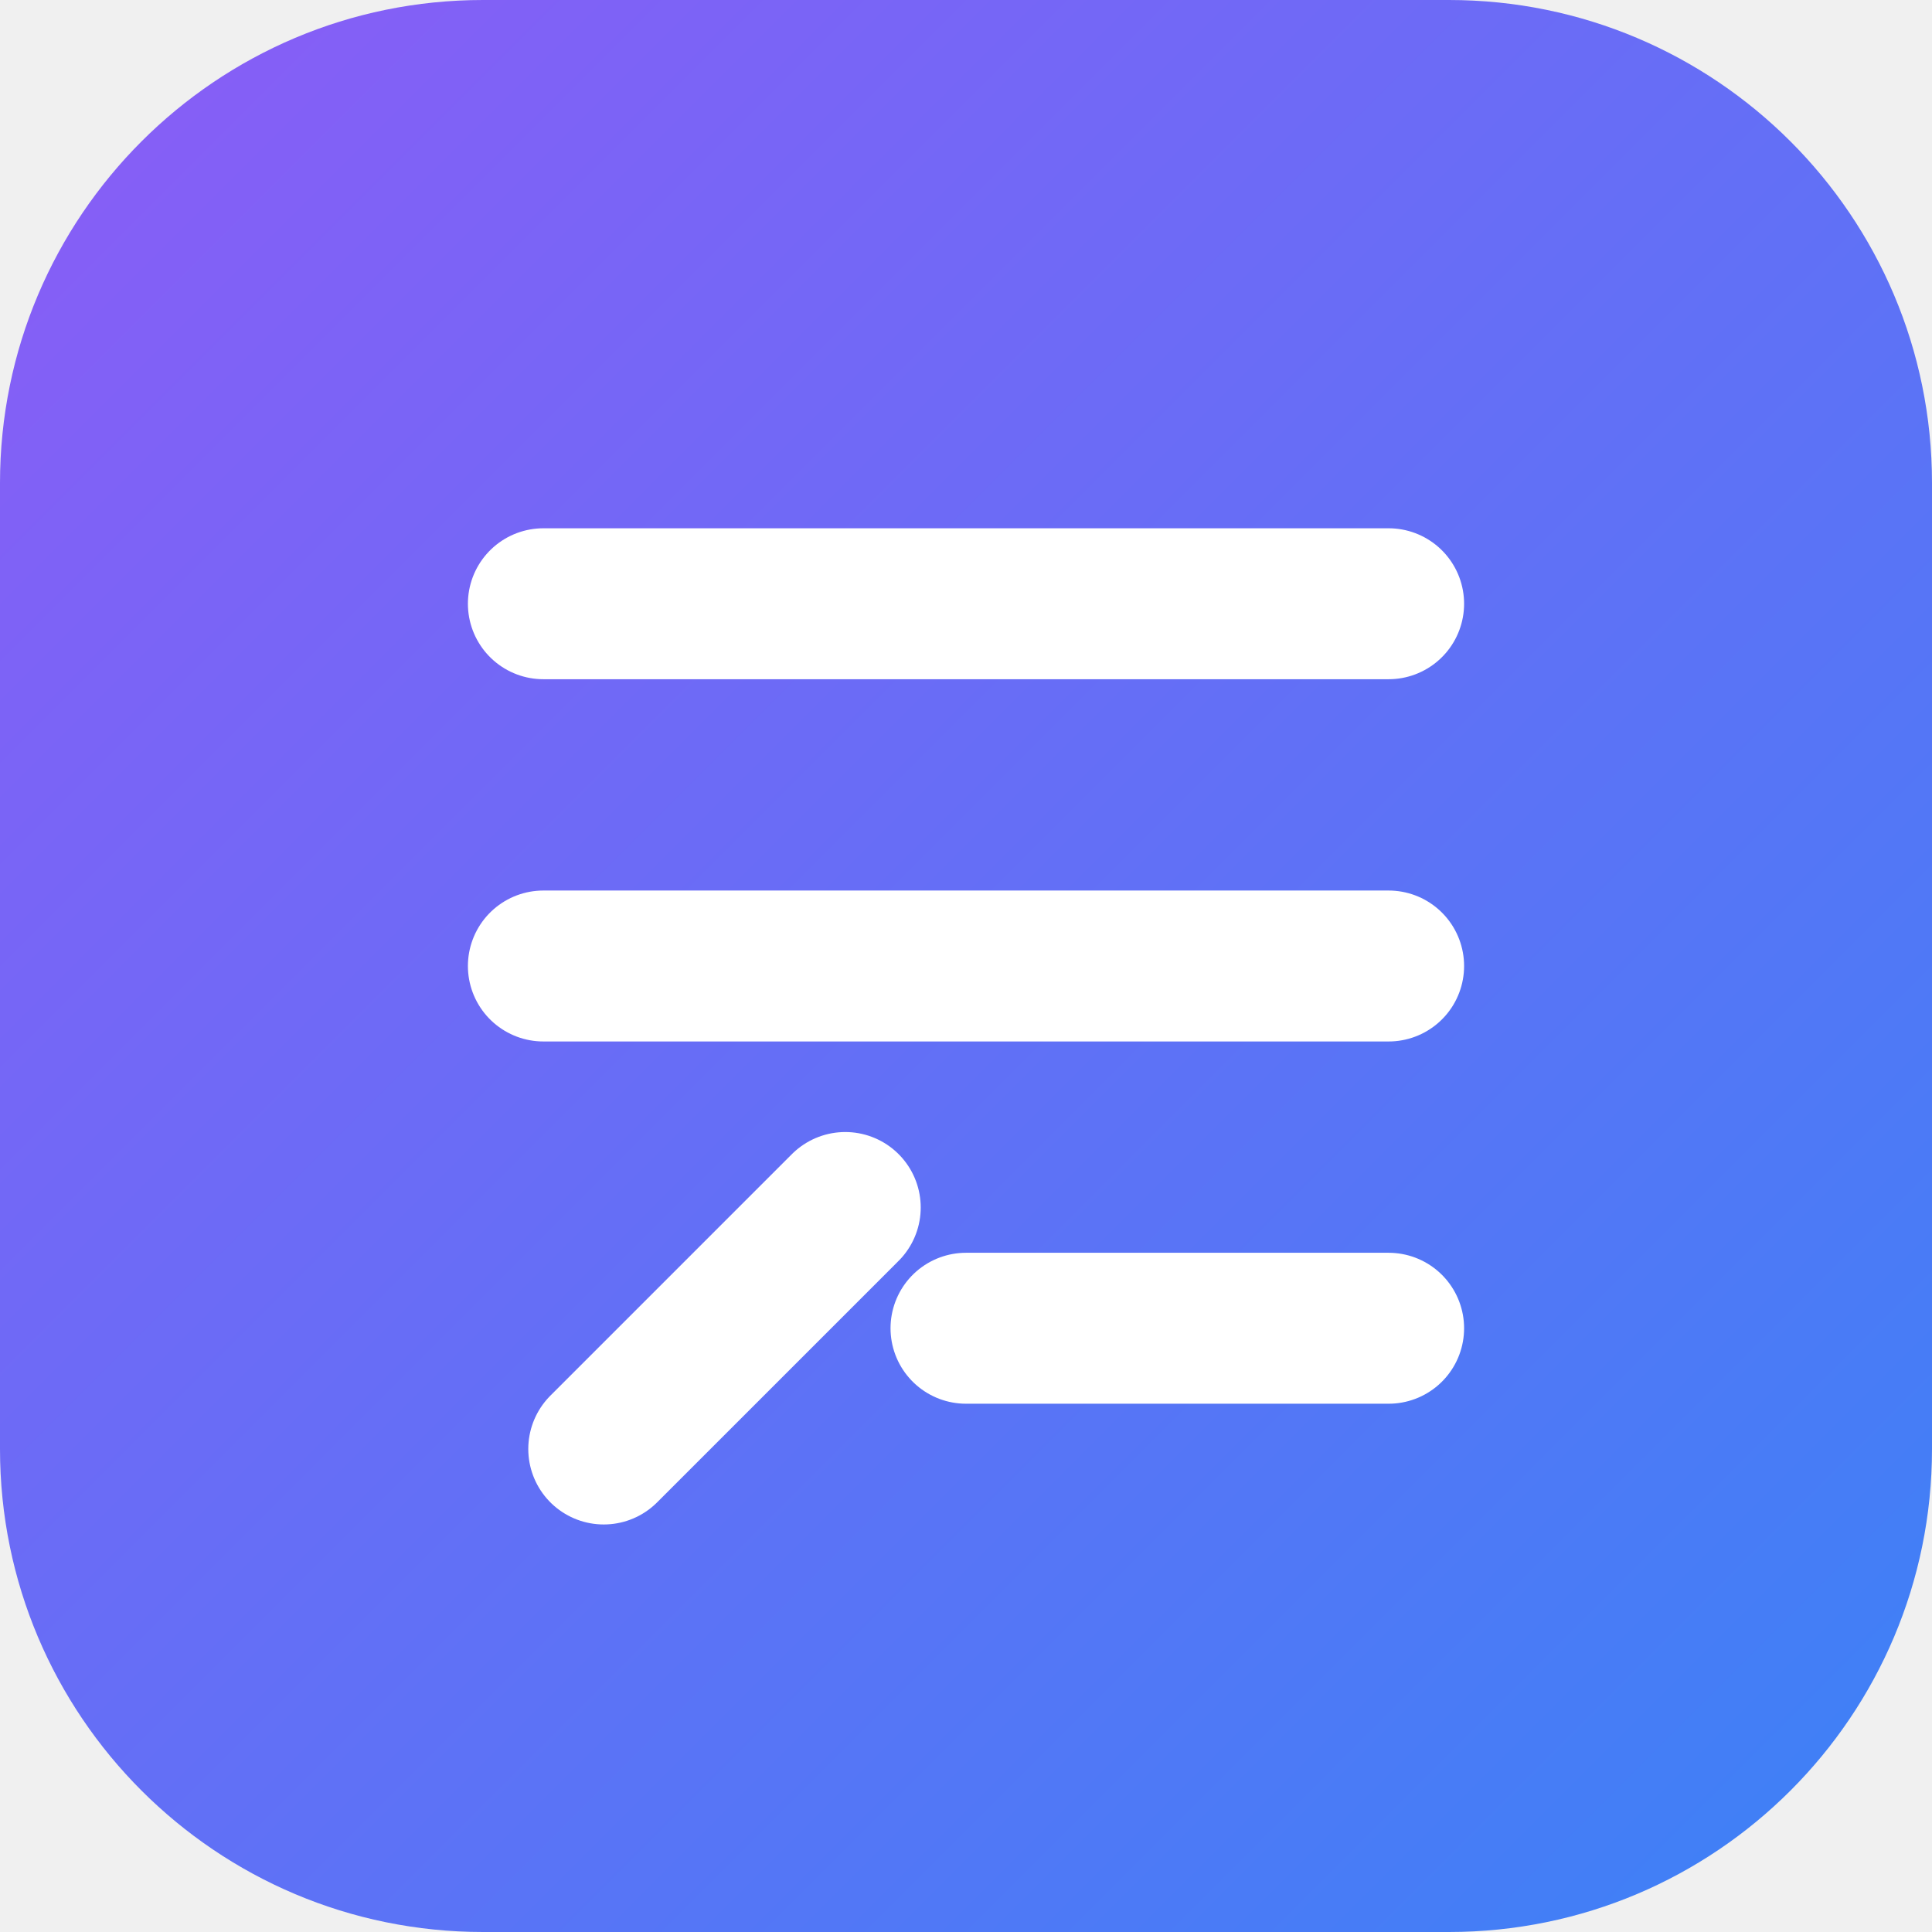
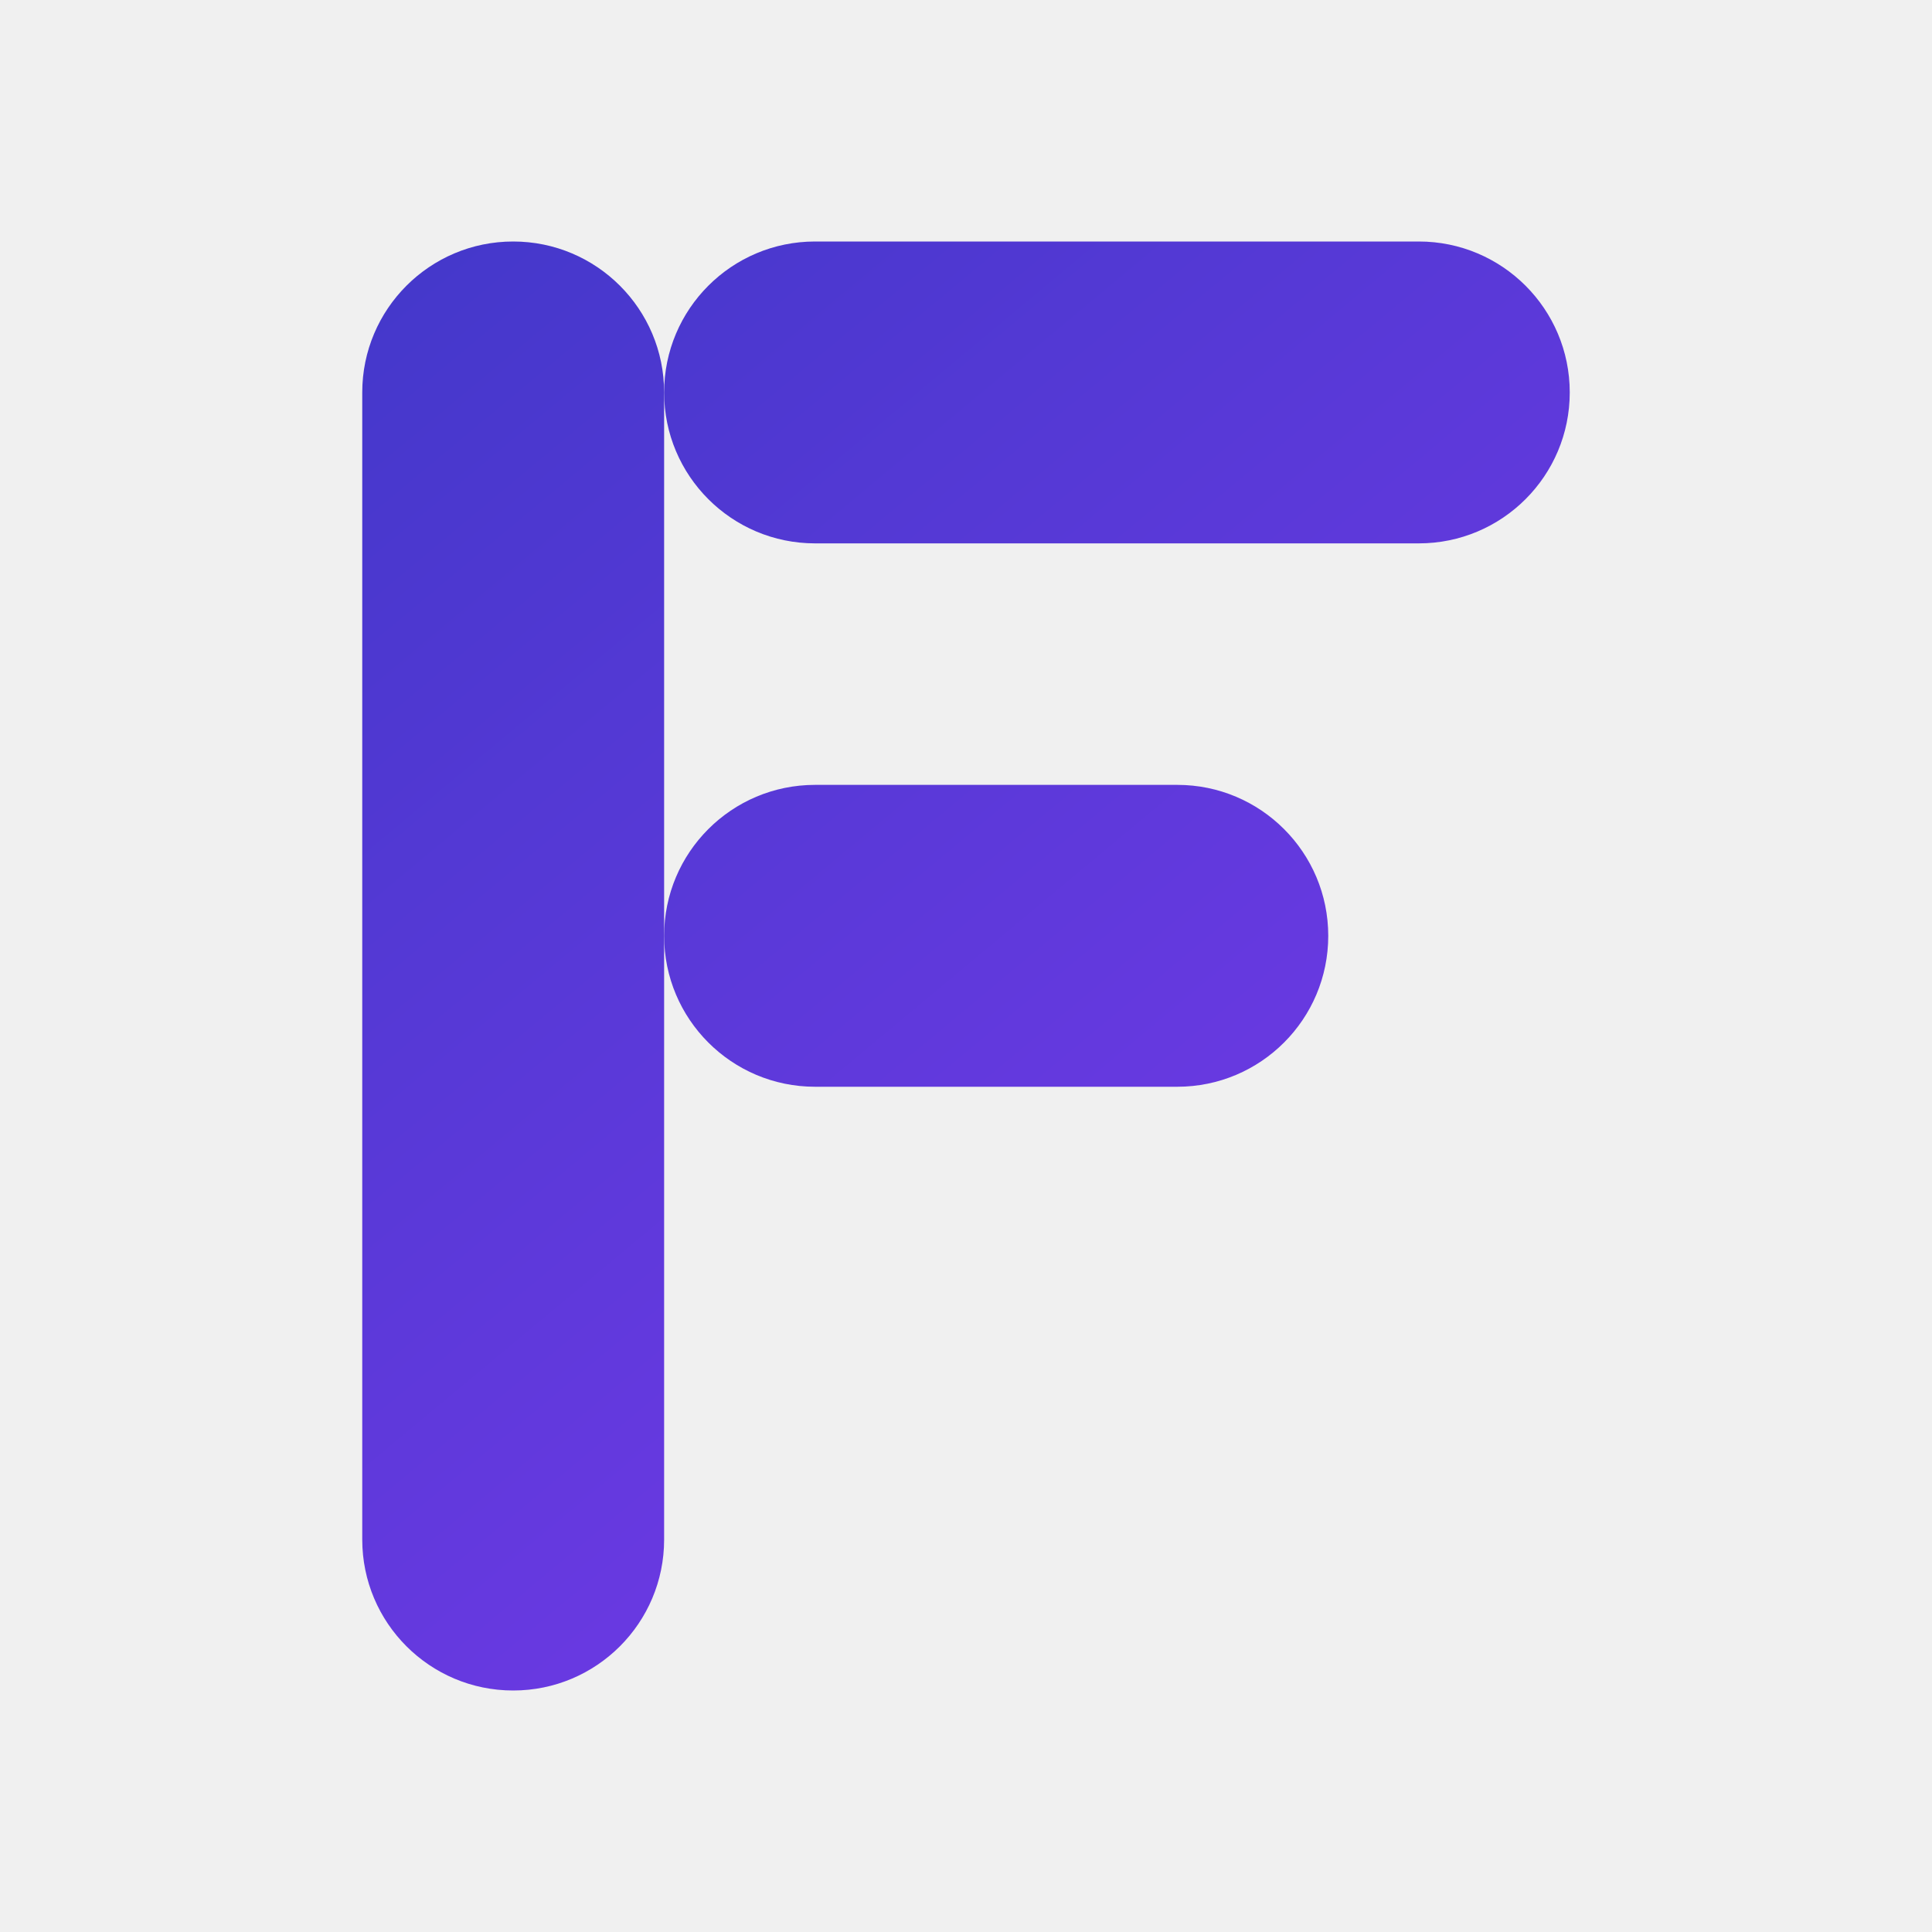
<svg xmlns="http://www.w3.org/2000/svg" width="32" height="32" viewBox="0 0 32 32" fill="none">
-   <rect width="32" height="32" rx="8" fill="url(#paint0_linear)" />
-   <path d="M9 10H23M9 16H23M16 22H23" stroke="white" stroke-width="2.5" stroke-linecap="round" />
-   <path d="M10 24L14 20" stroke="white" stroke-width="2.5" stroke-linecap="round" />
+   <rect x="6" y="4" width="5" height="24" rx="2.5" fill="url(#paint0_linear)" />
+   <rect x="11" y="4" width="15" height="5" rx="2.5" fill="url(#paint0_linear)" />
+   <rect x="11" y="13" width="11" height="5" rx="2.5" fill="url(#paint0_linear)" />
  <defs>
-     <linearGradient id="paint0_linear" x1="0" y1="0" x2="32" y2="32" gradientUnits="userSpaceOnUse">
-       <stop stop-color="#8B5CF6" />
-       <stop offset="1" stop-color="#3B82F6" />
+     <linearGradient id="paint0_linear" x1="6" y1="4" x2="26" y2="28" gradientUnits="userSpaceOnUse">
+       <stop stop-color="#4338CA" />
+       <stop offset="1" stop-color="#7C3AED" />
    </linearGradient>
  </defs>
</svg>
